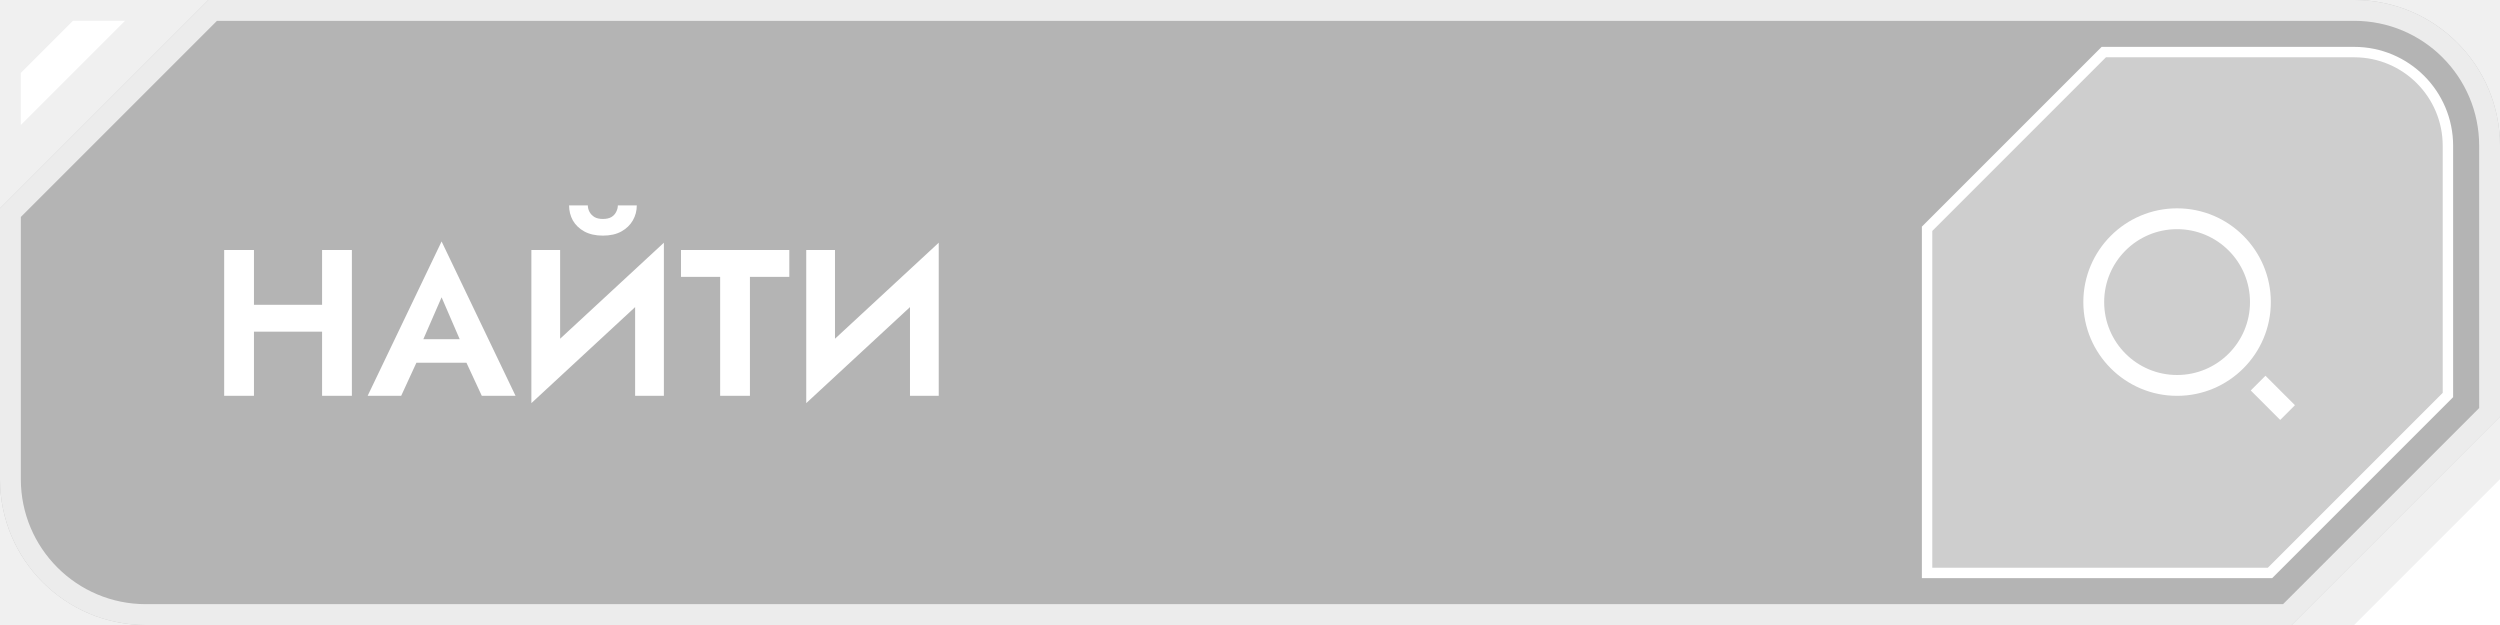
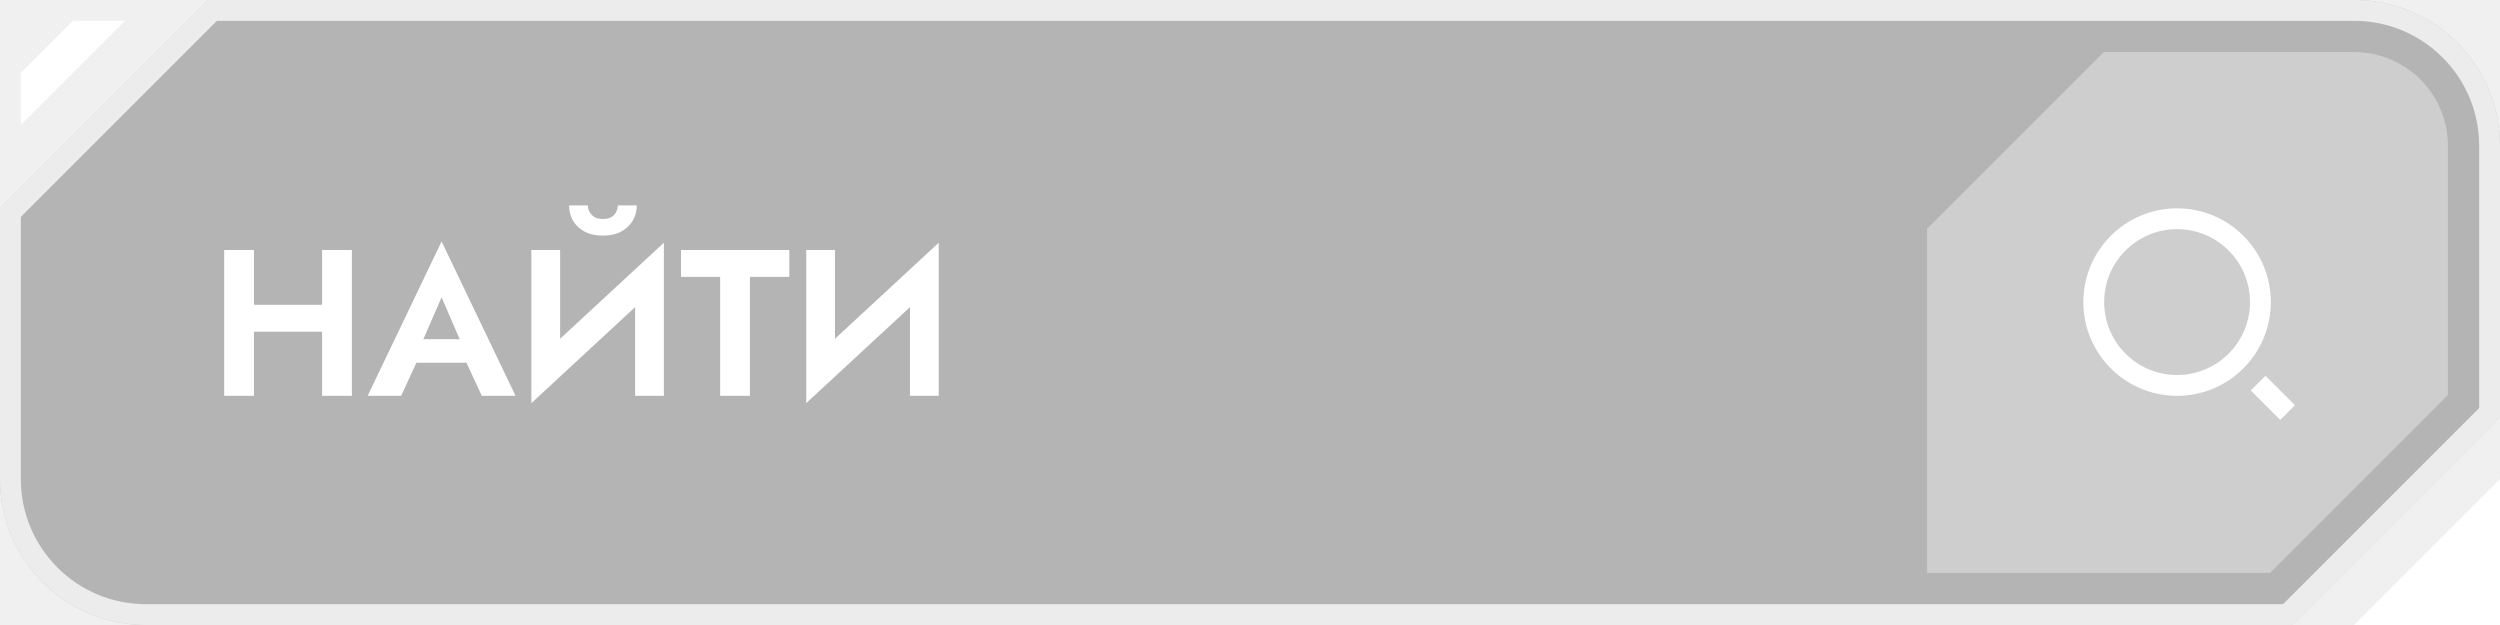
<svg xmlns="http://www.w3.org/2000/svg" width="240" height="60" viewBox="0 0 240 60" fill="none">
  <path d="M20 0H226C233.732 0 240 6.268 240 14V40L220 60H14C6.268 60 0 53.732 0 46V20L20 0Z" fill="black" fill-opacity="0.25" />
  <path d="M1 20.414L20.414 1H226C233.18 1 239 6.82 239 14V39.586L219.586 59H14C6.82 59 1 53.18 1 46V20.414Z" stroke="white" stroke-opacity="0.75" stroke-width="2" />
  <path d="M240.001 46L240.001 60H226L240.001 46Z" fill="white" />
  <path d="M2 7V12L12 2H7L2 7Z" fill="white" />
  <path d="M201.964 5H226C230.971 5 235 9.029 235 14V37.92L217.92 55H185V21.964L201.964 5Z" fill="white" fill-opacity="0.35" />
-   <path d="M201.964 5H226C230.971 5 235 9.029 235 14V37.92L217.92 55H185V21.964L201.964 5Z" stroke="white" />
  <g clip-path="url(#clip0_1858_18784)">
    <path d="M209 20C213.968 20 218 24.032 218 29C218 33.968 213.968 38 209 38C204.032 38 200 33.968 200 29C200 24.032 204.032 20 209 20ZM209 36C212.867 36 216 32.867 216 29C216 25.132 212.867 22 209 22C205.132 22 202 25.132 202 29C202 32.867 205.132 36 209 36ZM217.485 36.071L220.314 38.899L218.899 40.314L216.071 37.485L217.485 36.071Z" fill="white" />
  </g>
  <path d="M22.46 31.84V29.26H32.74V31.84H22.46ZM30.92 24H33.78V38H30.92V24ZM21.52 24H24.38V38H21.52V24ZM38.733 34.82L39.073 32.56H45.793L46.133 34.82H38.733ZM42.393 28.54L40.293 33.36L40.353 34L38.513 38H35.293L42.393 23.18L49.493 38H46.253L44.453 34.12L44.493 33.4L42.393 28.54ZM63.632 27.02L51.012 38.7L51.112 34.98L63.732 23.3L63.632 27.02ZM53.772 24V35.72L51.012 38.7V24H53.772ZM63.732 23.3V38H60.972V26.36L63.732 23.3ZM54.632 19.72H56.432C56.432 19.933 56.486 20.14 56.592 20.34C56.699 20.54 56.859 20.707 57.072 20.84C57.285 20.96 57.552 21.02 57.872 21.02C58.206 21.02 58.479 20.96 58.692 20.84C58.906 20.707 59.059 20.54 59.152 20.34C59.259 20.14 59.312 19.933 59.312 19.72H61.132C61.132 20.24 61.005 20.72 60.752 21.16C60.499 21.6 60.132 21.953 59.652 22.22C59.172 22.487 58.579 22.62 57.872 22.62C57.179 22.62 56.586 22.487 56.092 22.22C55.612 21.953 55.245 21.6 54.992 21.16C54.752 20.72 54.632 20.24 54.632 19.72ZM65.374 26.58V24H75.774V26.58H71.994V38H69.134V26.58H65.374ZM90.019 27.02L77.399 38.7L77.499 34.98L90.119 23.3L90.019 27.02ZM80.159 24V35.72L77.399 38.7V24H80.159ZM90.119 23.3V38H87.359V26.36L90.119 23.3Z" fill="white" />
  <defs>
    <clipPath id="clip0_1858_18784">
      <rect width="24" height="24" fill="white" transform="translate(198 18)" />
    </clipPath>
  </defs>
</svg>
